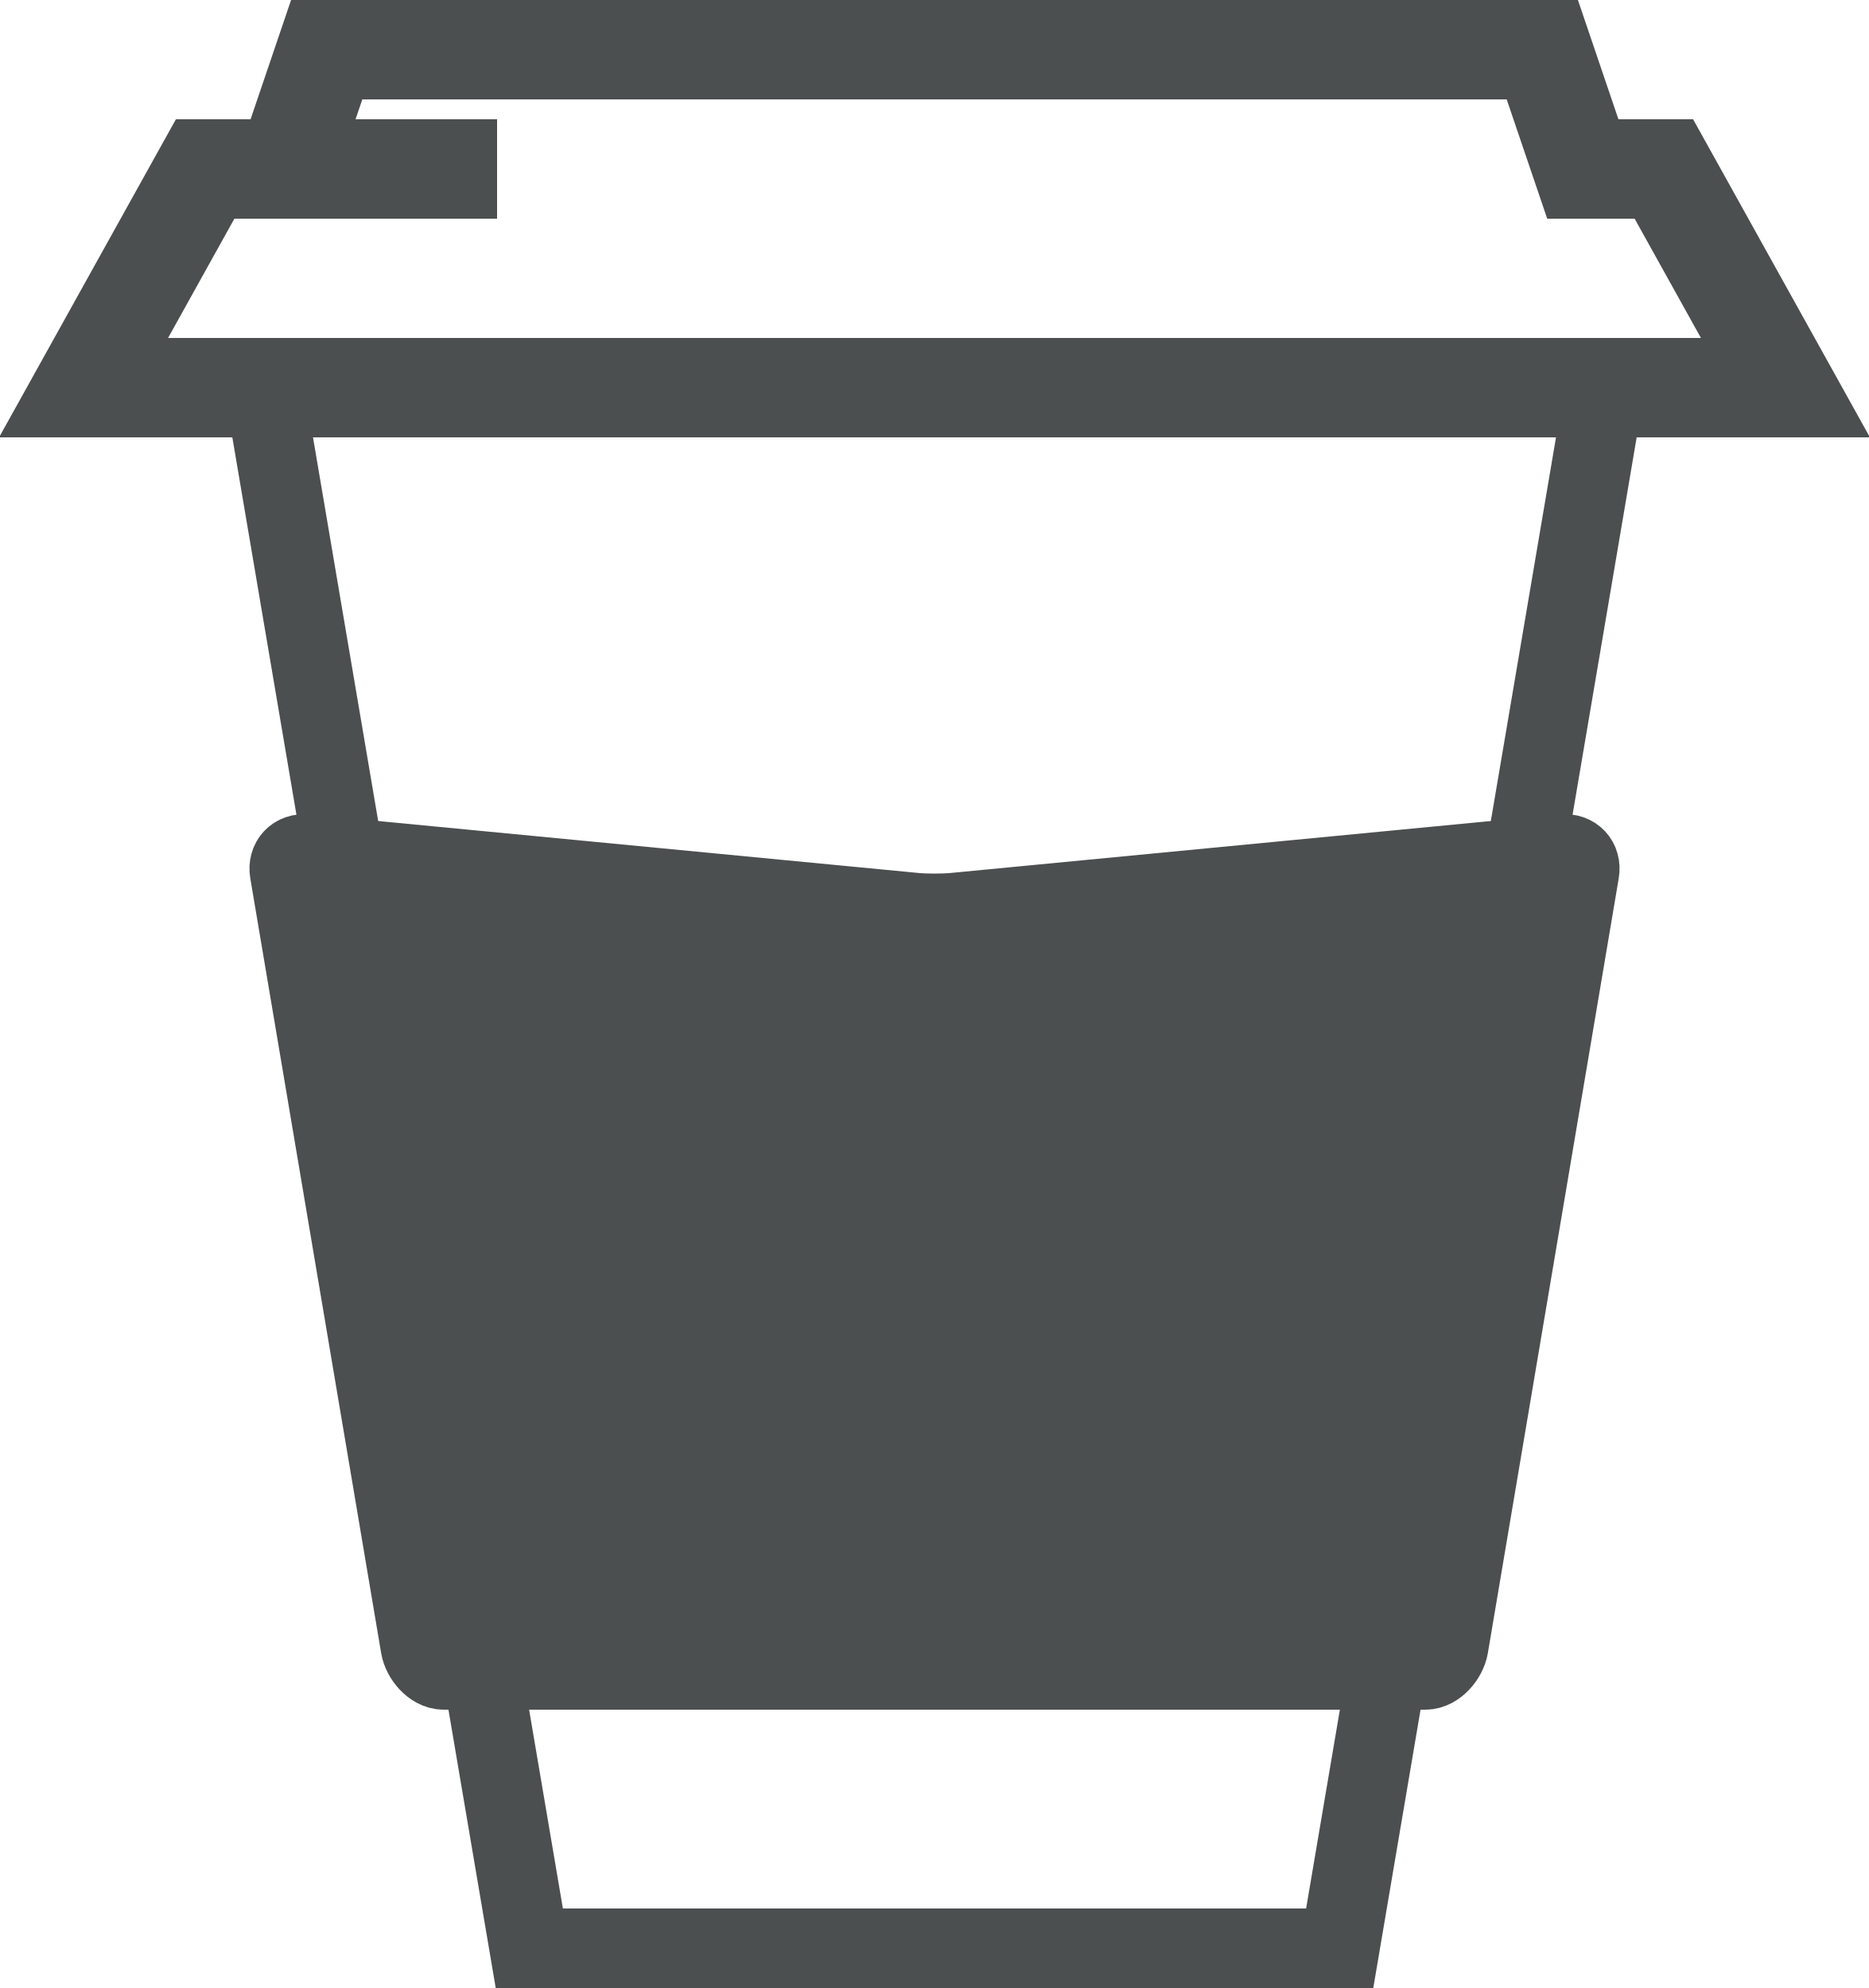
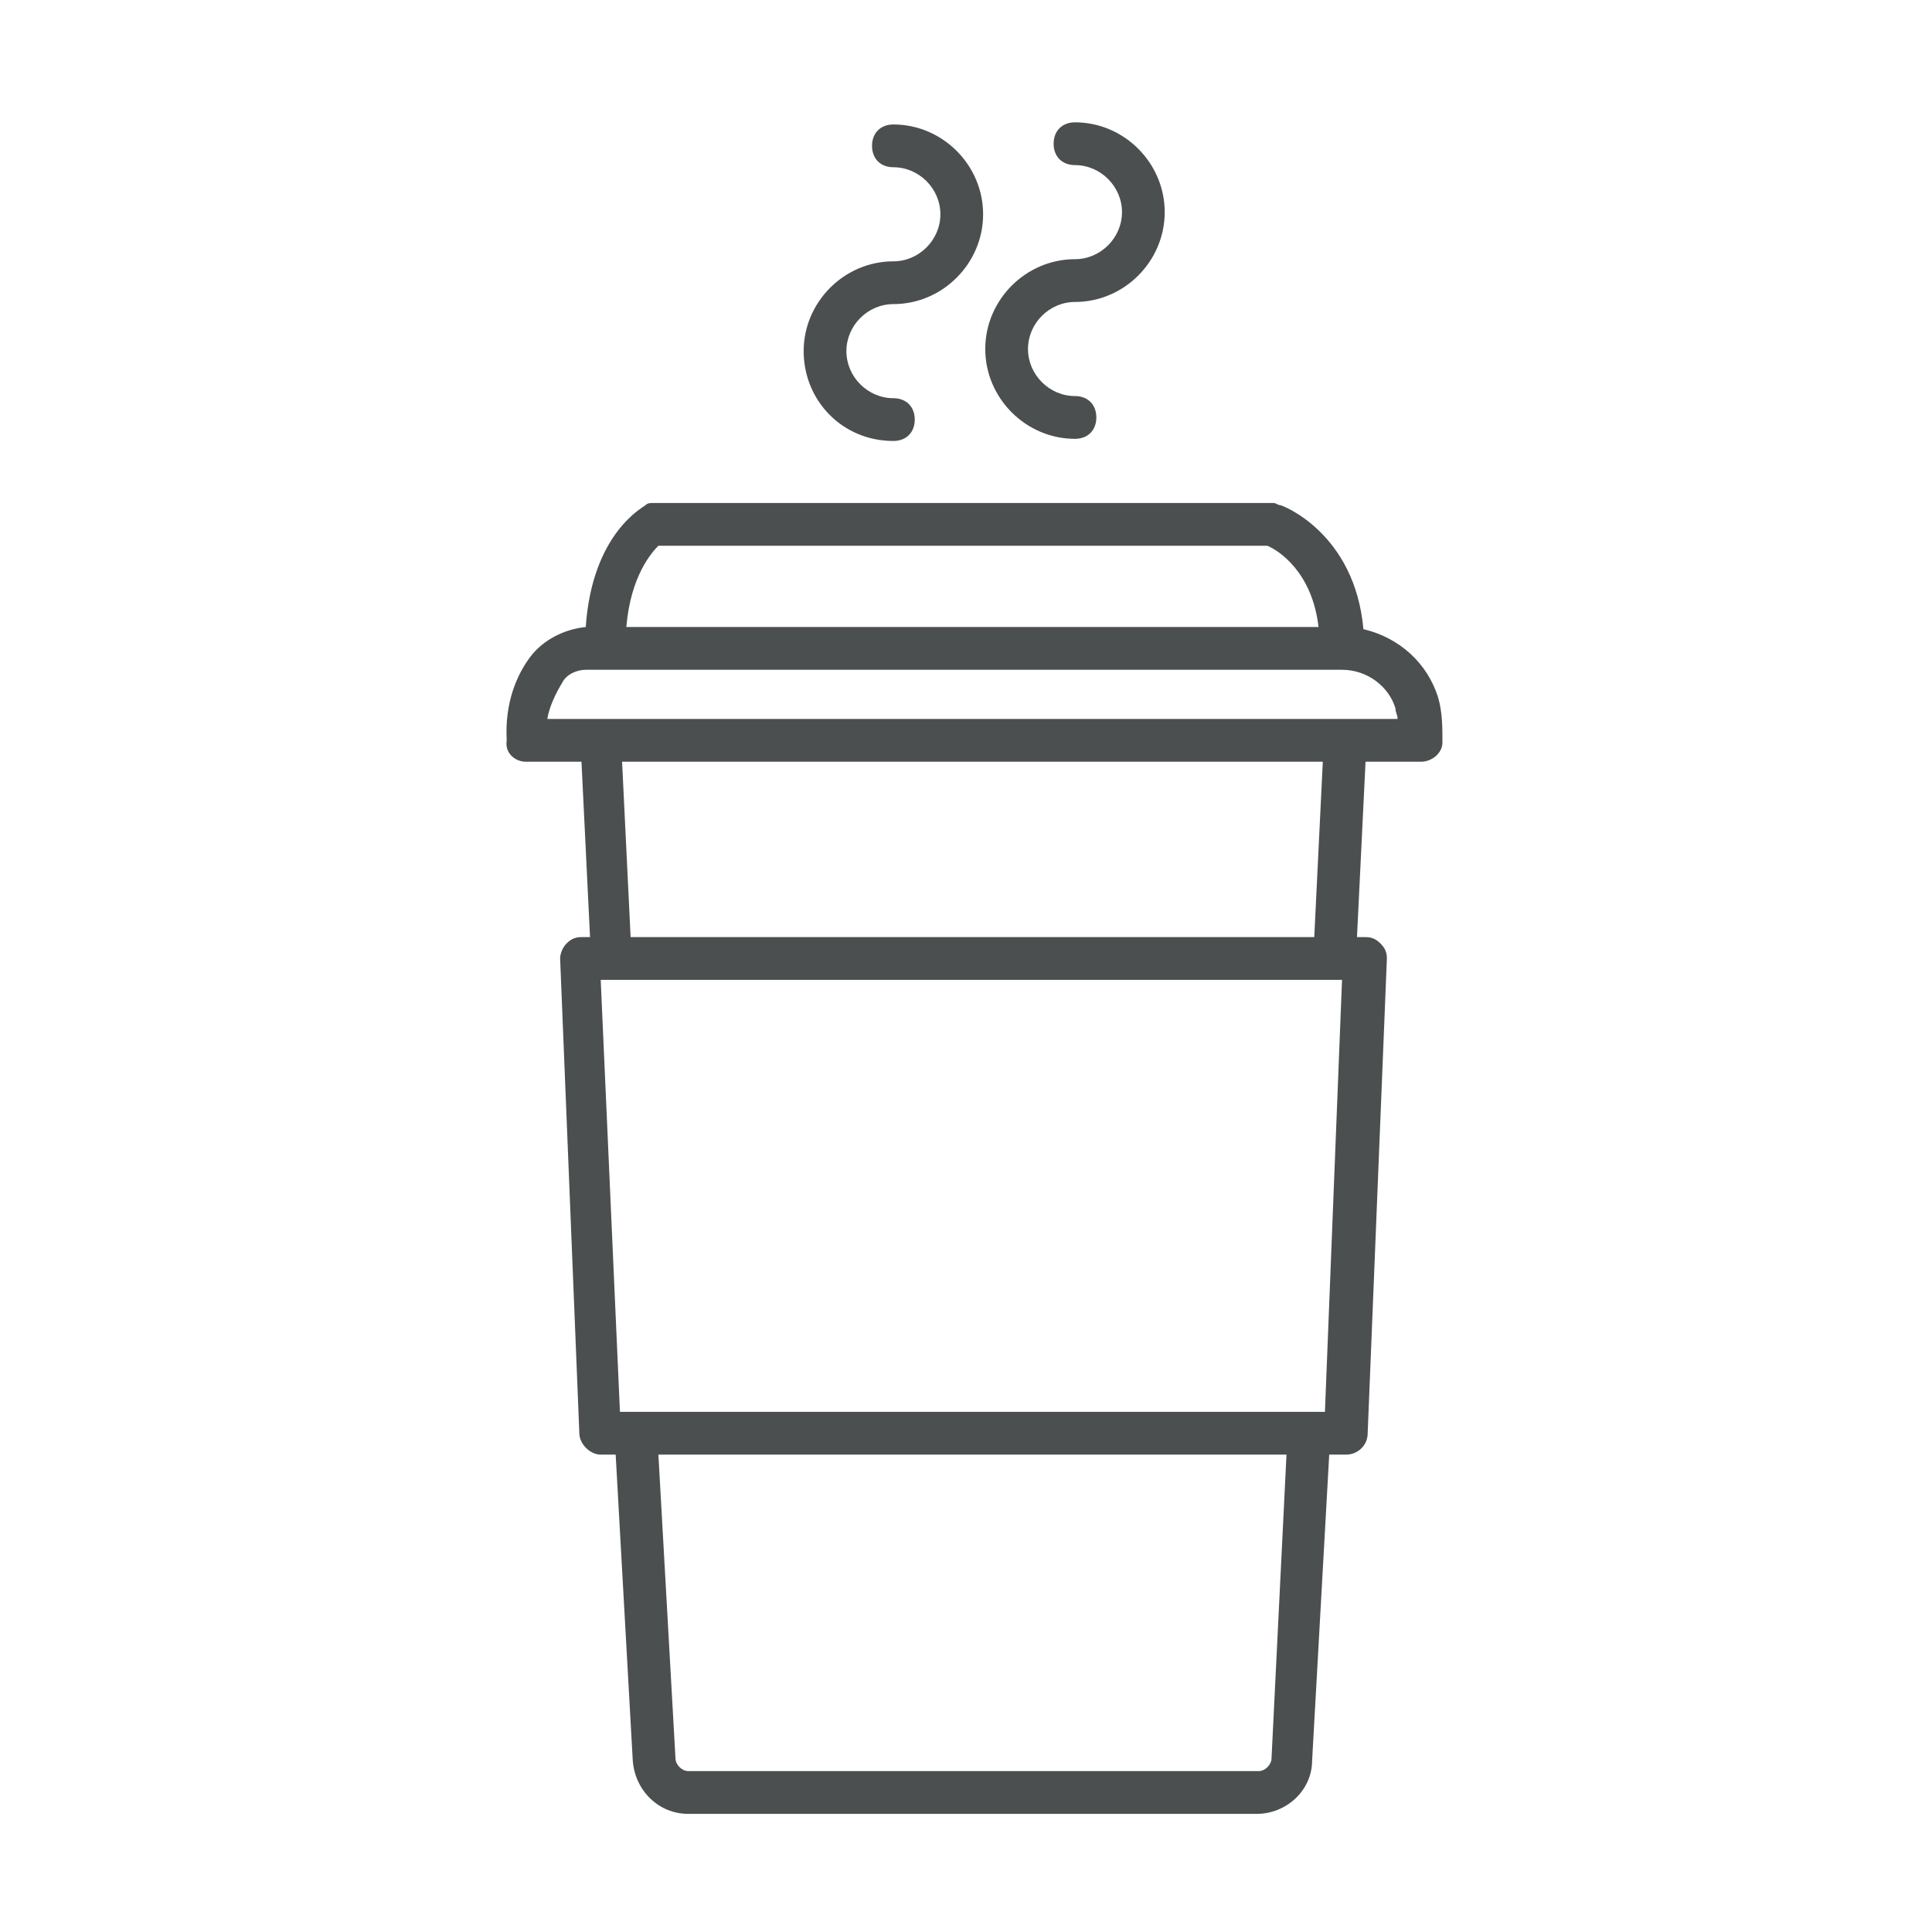
- <svg xmlns="http://www.w3.org/2000/svg" width="94px" height="100px" viewBox="0 0 94 100" version="1.1">
+ <svg xmlns="http://www.w3.org/2000/svg" width="150px" height="150px" viewBox="0 0 150 150" version="1.1">
  <defs />
  <g id="Page-1" stroke="none" stroke-width="1" fill="none" fill-rule="evenodd">
-     <g id="cup" transform="translate(4, 2)">
-       <g id="Group">
-         <path d="M12.431,0.5 L73.569,0.5 L75.607,6.5 L79.683,6.5 L85.797,17.5 L0.203,17.5 L6.317,6.5 L10.393,6.5 L12.431,0.5 Z" id="Shape" stroke="#4C4F4F" stroke-width="5" />
-         <path d="M22.621,96 L63.379,96 L76.626,18 L9.374,18 L22.621,96 Z" id="Shape" stroke="#4C4F4F" stroke-width="4" />
-         <path id="Shape" stroke="#4C4F4F" stroke-width="5" d="M10.393,6.5 L21,6.5 L10.393,6.5 L10.393,6.5 Z" />
-         <g transform="translate(10, 40)" id="Shape">
-           <path d="M0.393,1.052 L33,4.094 L65.607,1.099 L58.689,42 L7.31,42 L0.393,1.052 Z" fill="#4C4F4F" />
-           <path d="M0.561,1.852 C0.469,1.308 0.842,0.906 1.392,0.959 L32.002,3.903 C32.551,3.956 33.45,3.956 33.999,3.903 L64.609,0.959 C65.159,0.906 65.533,1.308 65.44,1.852 L58.858,40.822 C58.765,41.365 58.238,42 57.687,42 L8.313,42 C7.761,42 7.234,41.365 7.142,40.822 L0.561,1.852 L0.561,1.852 Z" stroke="#4C4F4F" stroke-width="4" />
-         </g>
+     <g id="cup" fill-rule="nonzero" fill="#4C4F4F">
+       <g id="Group" transform="translate(39, 9)">
+         <path d="M1.834,50.141 L6.146,50.141 L6.81,63.756 L6.146,63.756 C5.649,63.756 5.317,63.922 4.985,64.254 C4.653,64.586 4.488,65.084 4.488,65.416 L5.98,102.275 C5.98,103.105 6.81,103.936 7.639,103.936 L8.8,103.936 L10.127,127.678 C10.293,130.002 12.117,131.829 14.44,131.829 L58.56,131.829 C60.883,131.829 62.873,130.002 62.873,127.678 L64.2,103.936 L65.527,103.936 C66.356,103.936 67.186,103.271 67.186,102.275 L68.678,65.416 C68.678,64.918 68.512,64.586 68.181,64.254 C67.849,63.922 67.517,63.756 67.02,63.756 L66.356,63.756 L67.02,50.141 L71.332,50.141 C72.162,50.141 72.991,49.477 72.991,48.647 C72.991,47.485 72.991,46.323 72.659,45.16 C71.83,42.504 69.674,40.512 66.854,39.847 C66.19,32.376 60.551,30.218 60.385,30.218 C60.219,30.218 60.053,30.052 59.887,30.052 L11.786,30.052 C11.454,30.052 11.288,30.052 11.122,30.218 C10.956,30.384 6.976,32.376 6.478,39.681 C4.819,39.847 3.161,40.678 2.165,42.006 C1.17,43.334 0.175,45.493 0.341,48.481 C0.175,49.477 1.004,50.141 1.834,50.141 Z M59.721,127.512 C59.721,128.01 59.224,128.508 58.726,128.508 L14.44,128.508 C13.942,128.508 13.444,128.01 13.444,127.512 L12.117,103.936 L60.883,103.936 L59.721,127.512 Z M63.868,100.615 L9.132,100.615 L7.639,67.077 L65.195,67.077 L63.868,100.615 Z M63.039,63.756 L9.961,63.756 L9.298,50.141 L63.702,50.141 L63.039,63.756 Z M12.117,33.372 L59.39,33.372 C60.219,33.704 62.873,35.365 63.371,39.681 L9.629,39.681 C9.961,35.697 11.62,33.87 12.117,33.372 Z M4.653,43.998 C4.985,43.334 5.814,43.002 6.478,43.002 L65.195,43.002 C67.186,43.002 68.844,44.33 69.342,45.991 C69.342,46.323 69.508,46.489 69.508,46.821 L3.492,46.821 C3.658,45.825 4.156,44.828 4.653,43.998 Z" id="Shape" />
+         <path d="M30.363,25.237 C31.358,25.237 32.022,24.573 32.022,23.576 C32.022,22.58 31.358,21.916 30.363,21.916 C28.372,21.916 26.714,20.256 26.714,18.263 C26.714,16.271 28.372,14.611 30.363,14.611 C34.178,14.611 37.329,11.456 37.329,7.637 C37.329,3.819 34.178,0.664 30.363,0.664 C29.368,0.664 28.704,1.328 28.704,2.324 C28.704,3.321 29.368,3.985 30.363,3.985 C32.353,3.985 34.012,5.645 34.012,7.637 C34.012,9.63 32.353,11.29 30.363,11.29 C26.548,11.29 23.396,14.445 23.396,18.263 C23.396,22.082 26.382,25.237 30.363,25.237 Z" id="Shape" />
+         <path d="M44.462,11.124 C40.647,11.124 37.495,14.279 37.495,18.097 C37.495,21.916 40.647,25.071 44.462,25.071 C45.457,25.071 46.12,24.407 46.12,23.41 C46.12,22.414 45.457,21.75 44.462,21.75 C42.471,21.75 40.813,20.09 40.813,18.097 C40.813,16.105 42.471,14.445 44.462,14.445 C48.277,14.445 51.428,11.29 51.428,7.471 C51.428,3.653 48.277,0.498 44.462,0.498 C43.466,0.498 42.803,1.162 42.803,2.158 C42.803,3.155 43.466,3.819 44.462,3.819 C46.452,3.819 48.111,5.479 48.111,7.471 C48.111,9.464 46.452,11.124 44.462,11.124 Z" id="Shape" />
      </g>
    </g>
  </g>
</svg>
